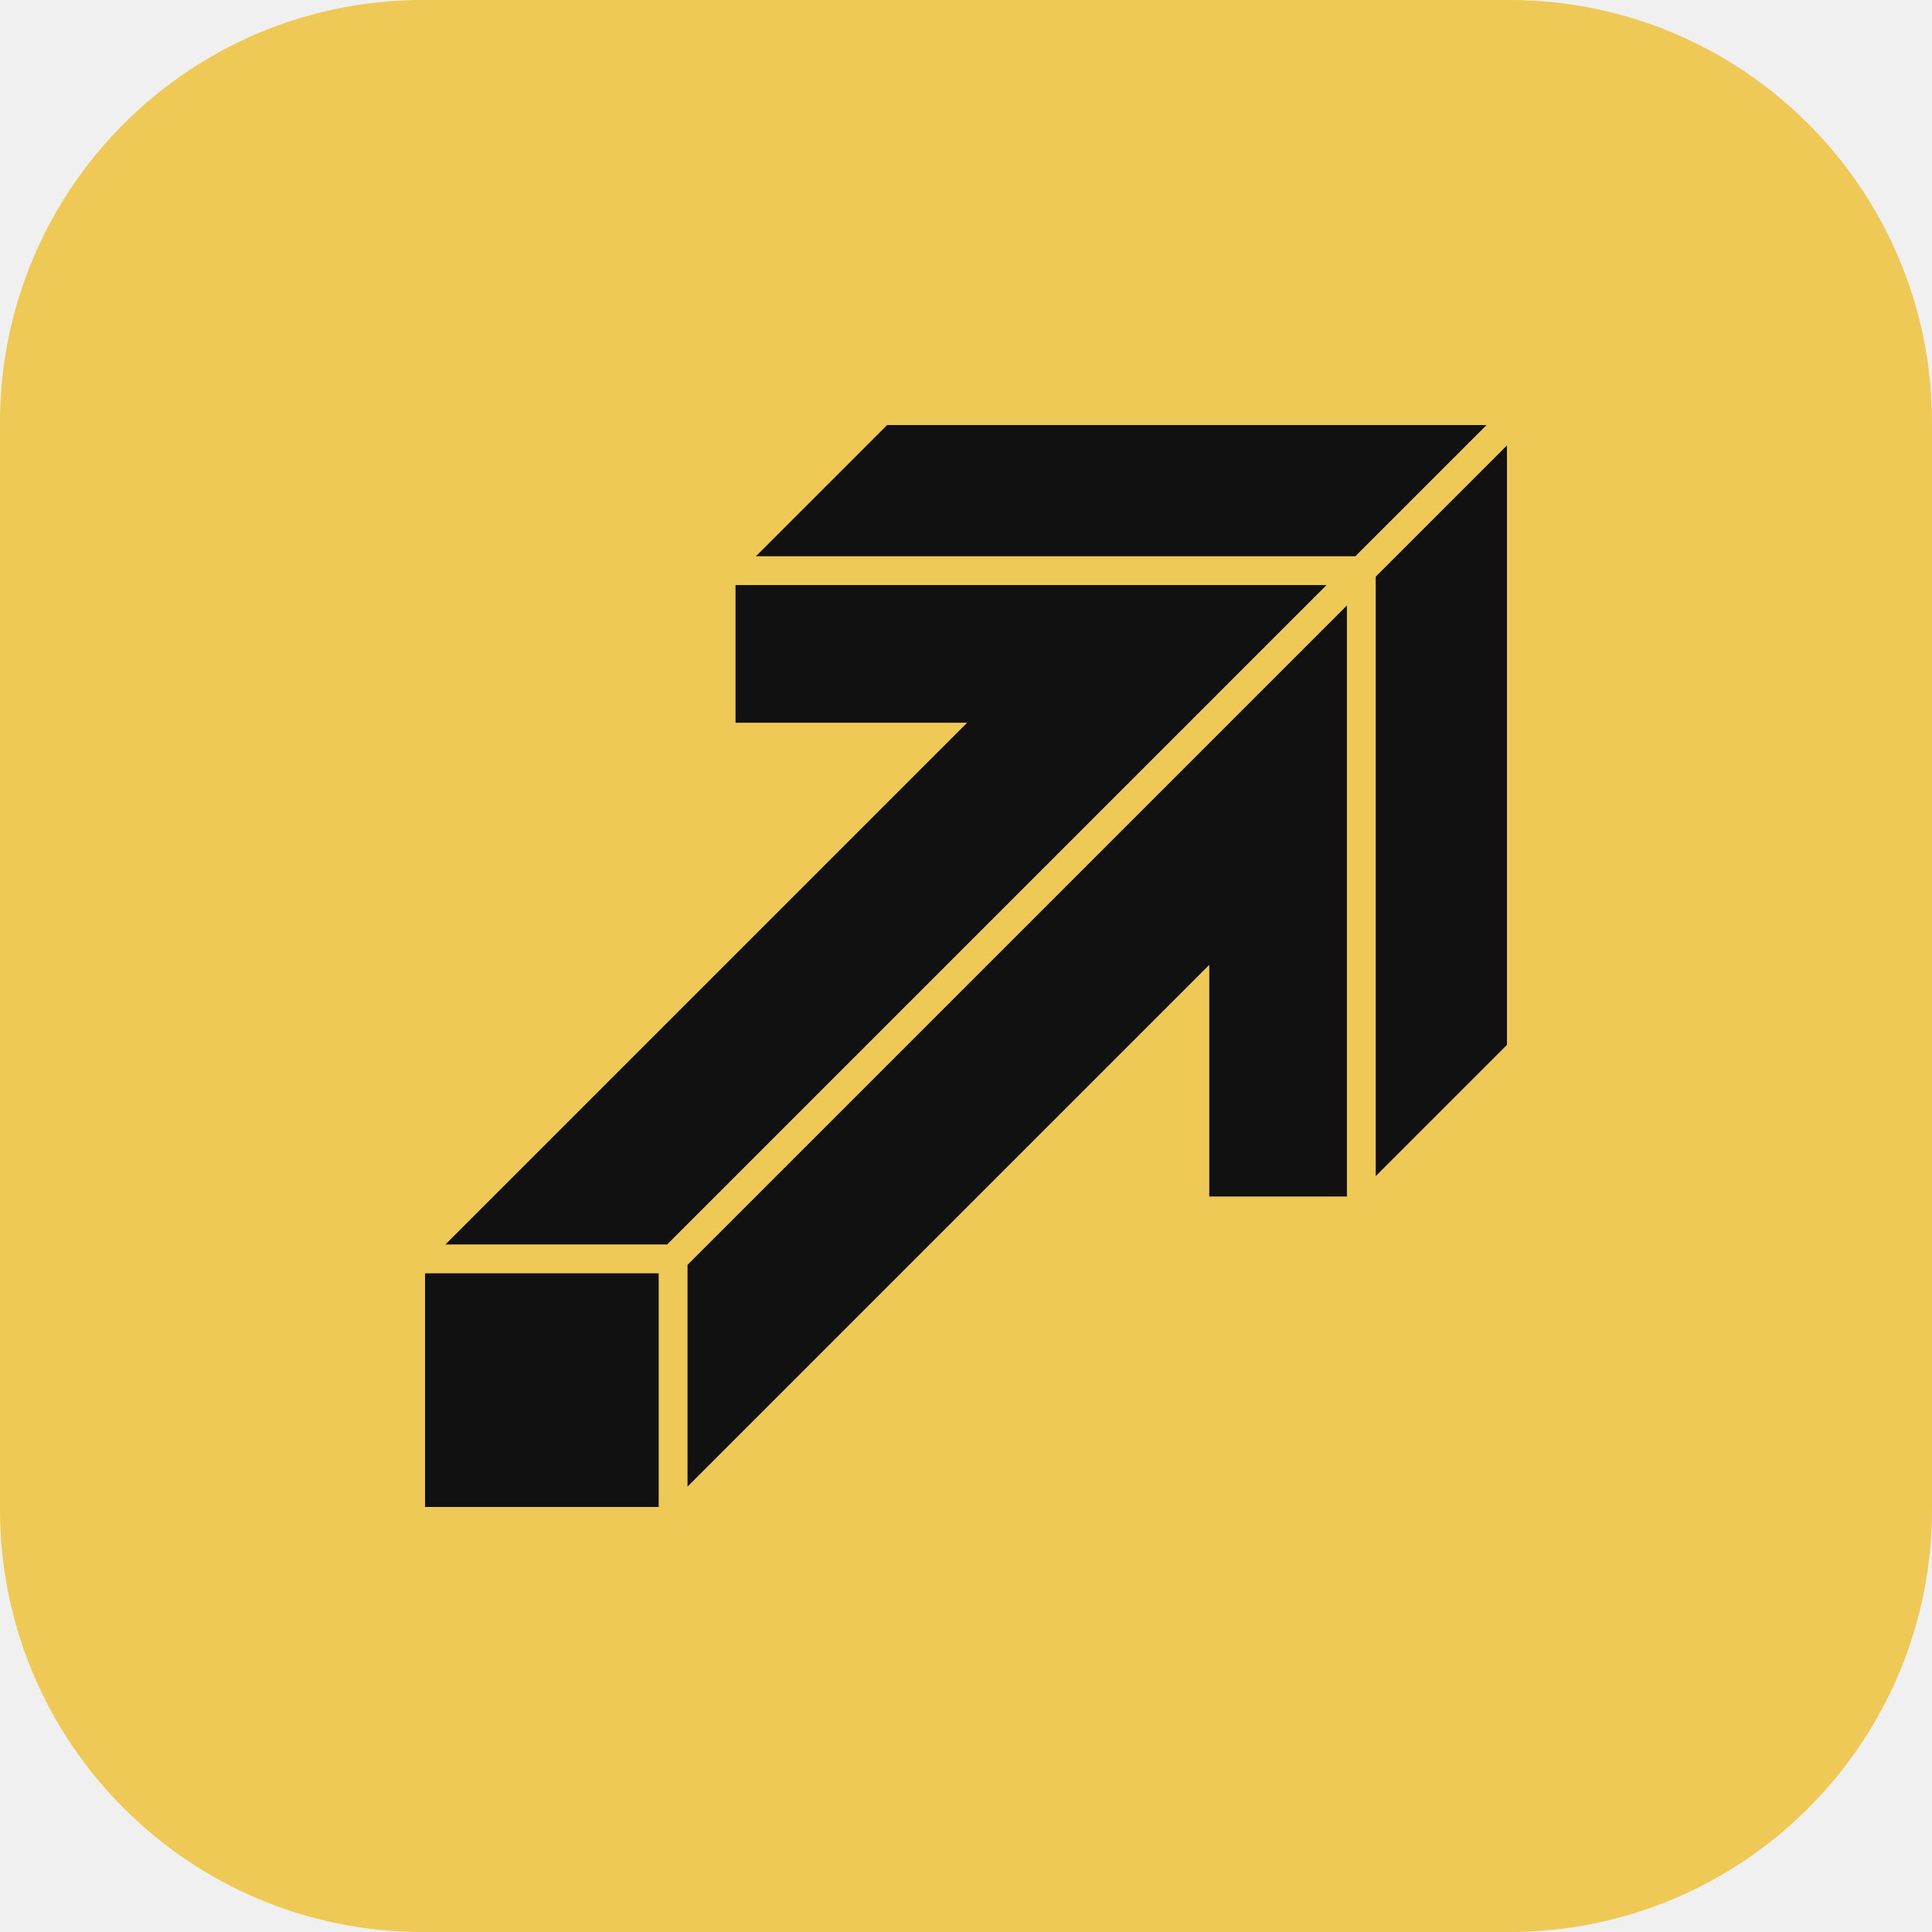
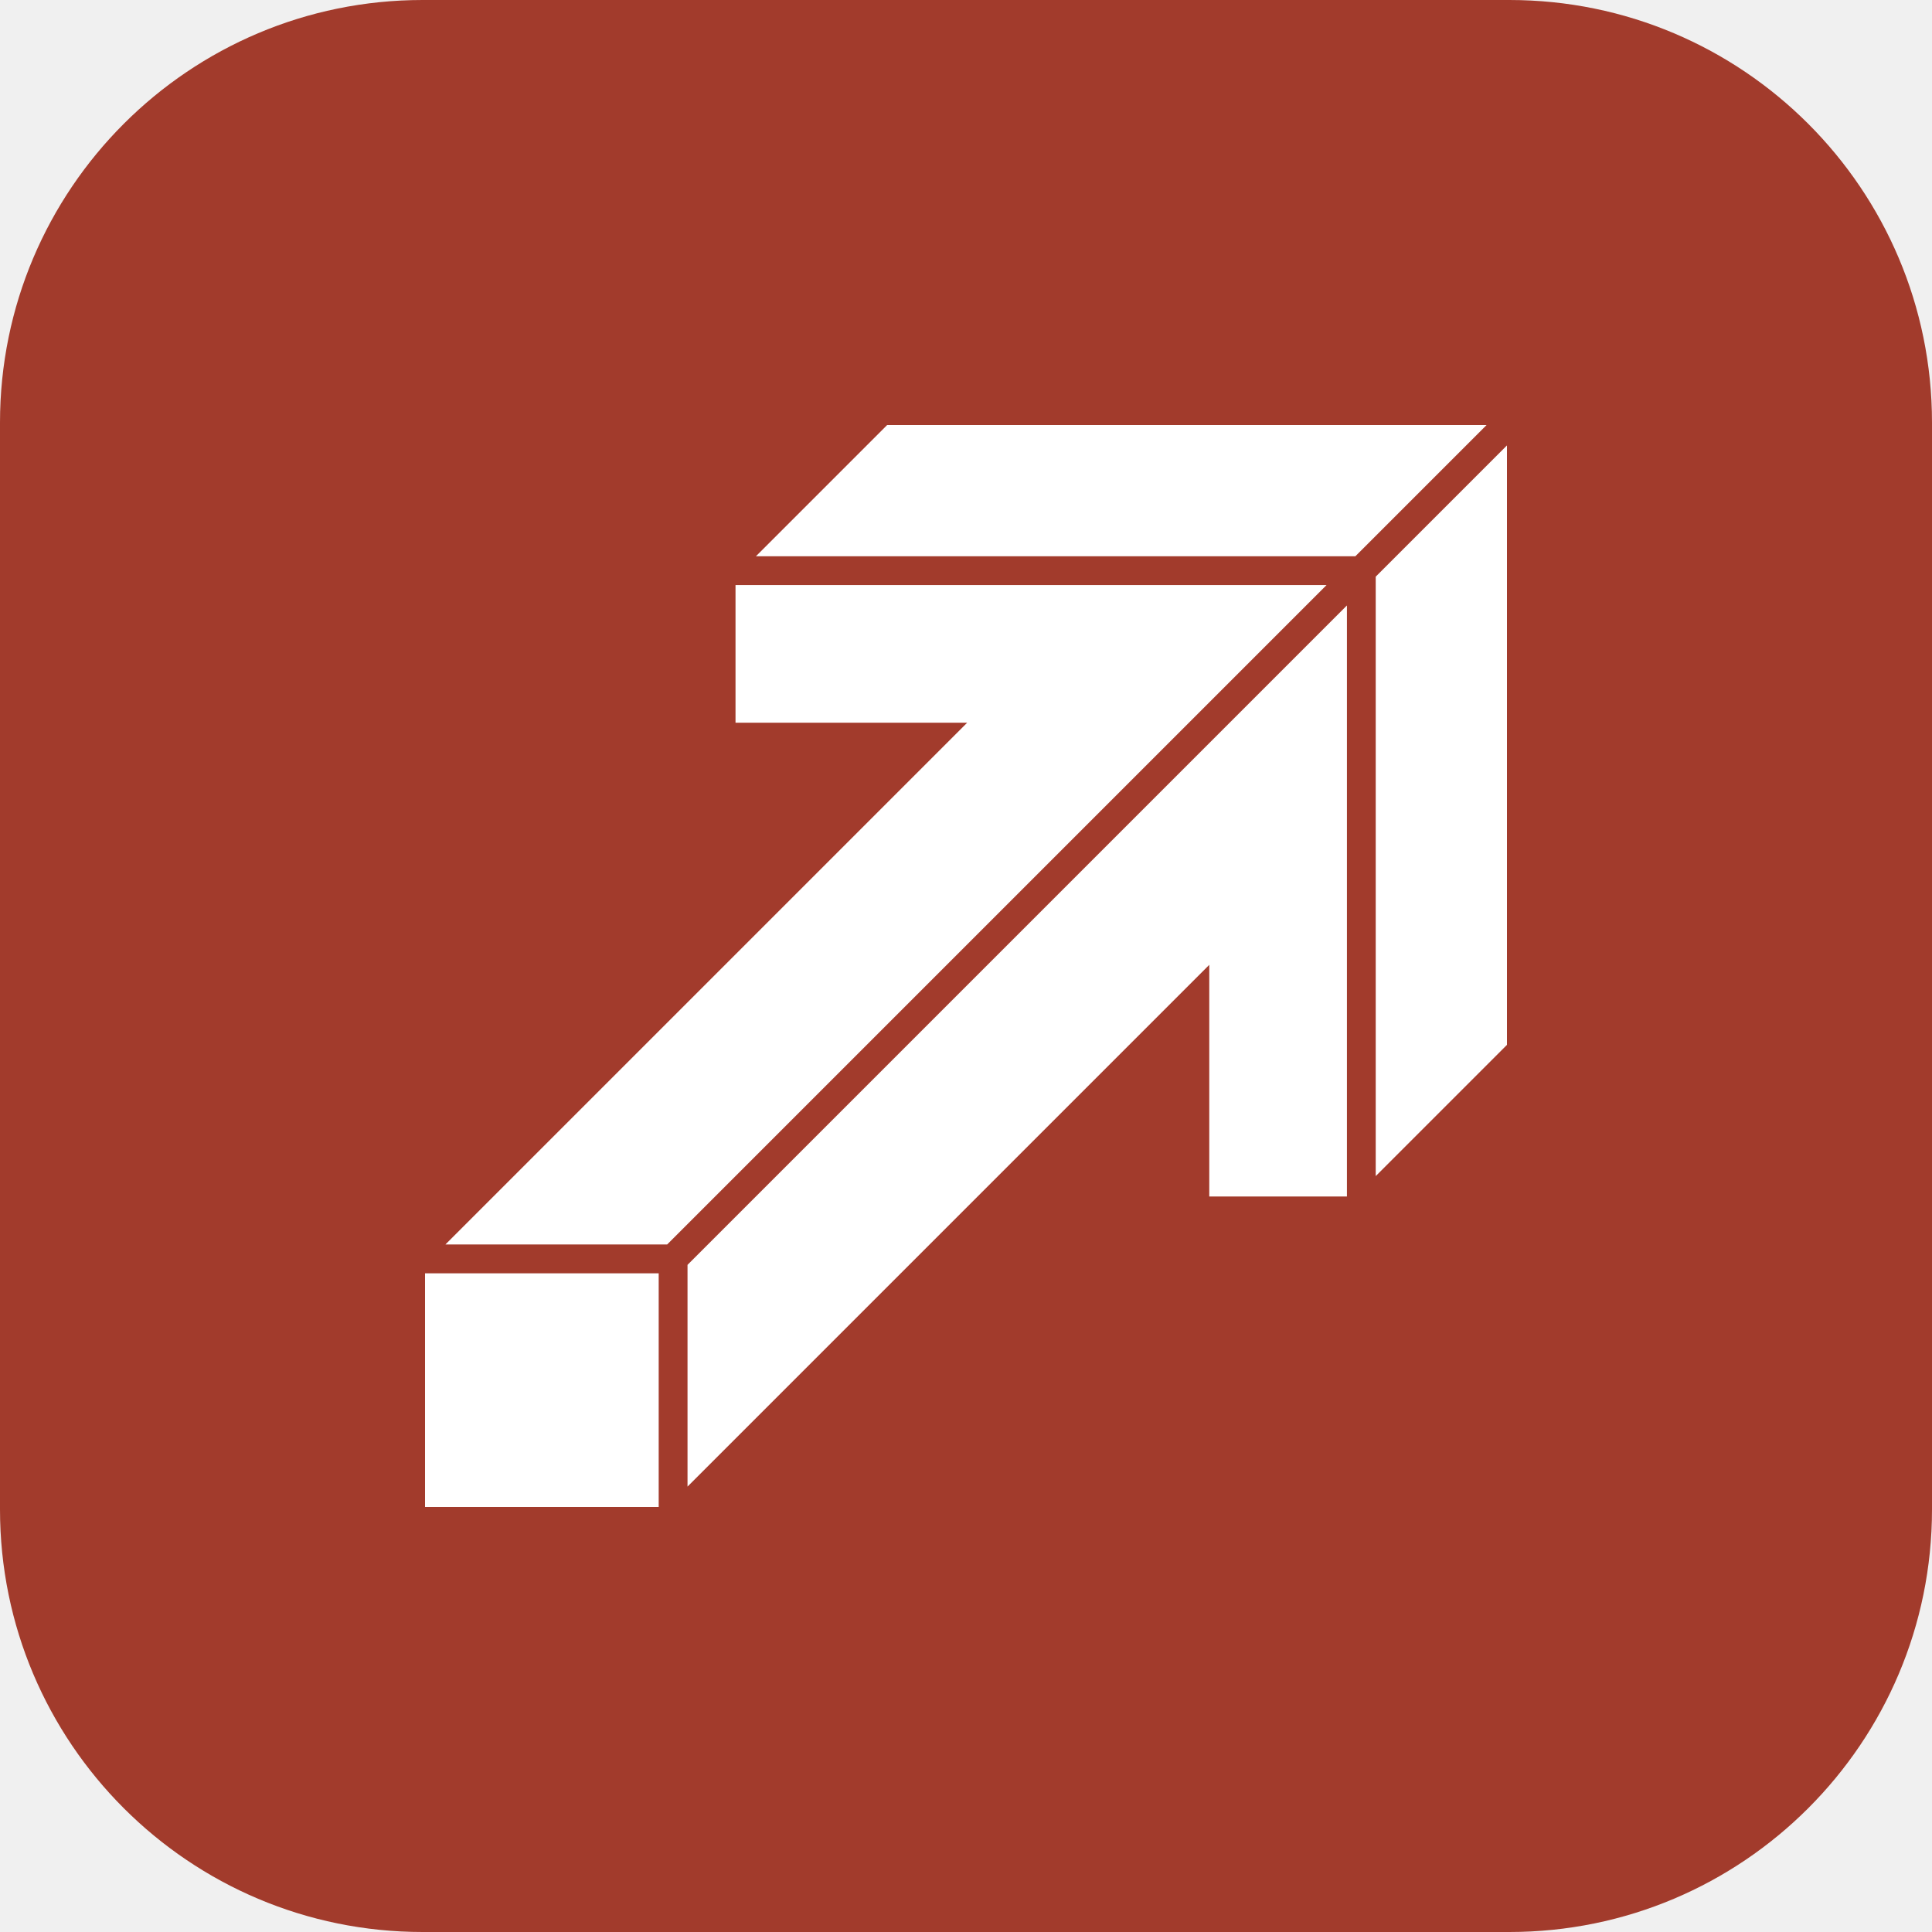
<svg xmlns="http://www.w3.org/2000/svg" viewBox="0 0 512 512" width="512" height="512" role="img" aria-label="SHIFT AI MAGAZINE">
-   <rect width="512" height="512" rx="112" fill="#EFC955" />
-   <g fill="#111111">
-     <path d="M235.10 112.64L393.96 112.64L359.18 147.42L200.32 147.42ZM399.36 118.04L399.36 276.90L364.58 311.68L364.58 152.82ZM194.92 155.05L351.55 155.05L176.80 329.80L118.04 329.80L256.31 191.53L194.92 191.53ZM356.95 317.08L320.47 317.08L320.47 255.69L182.20 393.96L182.20 335.20L356.95 160.45ZM174.56 399.36L112.64 399.36L112.64 337.44L174.56 337.44Z" />
-   </g>
+   <rect width="512" height="512" rx="112" fill="#A23B2C" />
+   <path fill="#FFFFFF" d="M235.10 112.64L393.96 112.64L359.18 147.42L200.32 147.42ZM399.36 118.04L399.36 276.90L364.58 311.68L364.58 152.82ZM194.92 155.05L351.55 155.05L176.80 329.80L118.04 329.80L256.31 191.53L194.92 191.53ZM356.95 317.08L320.47 317.08L320.47 255.69L182.20 393.96L182.20 335.20L356.95 160.45ZM174.56 399.36L112.64 399.36L112.64 337.44L174.56 337.44Z" />
</svg>
